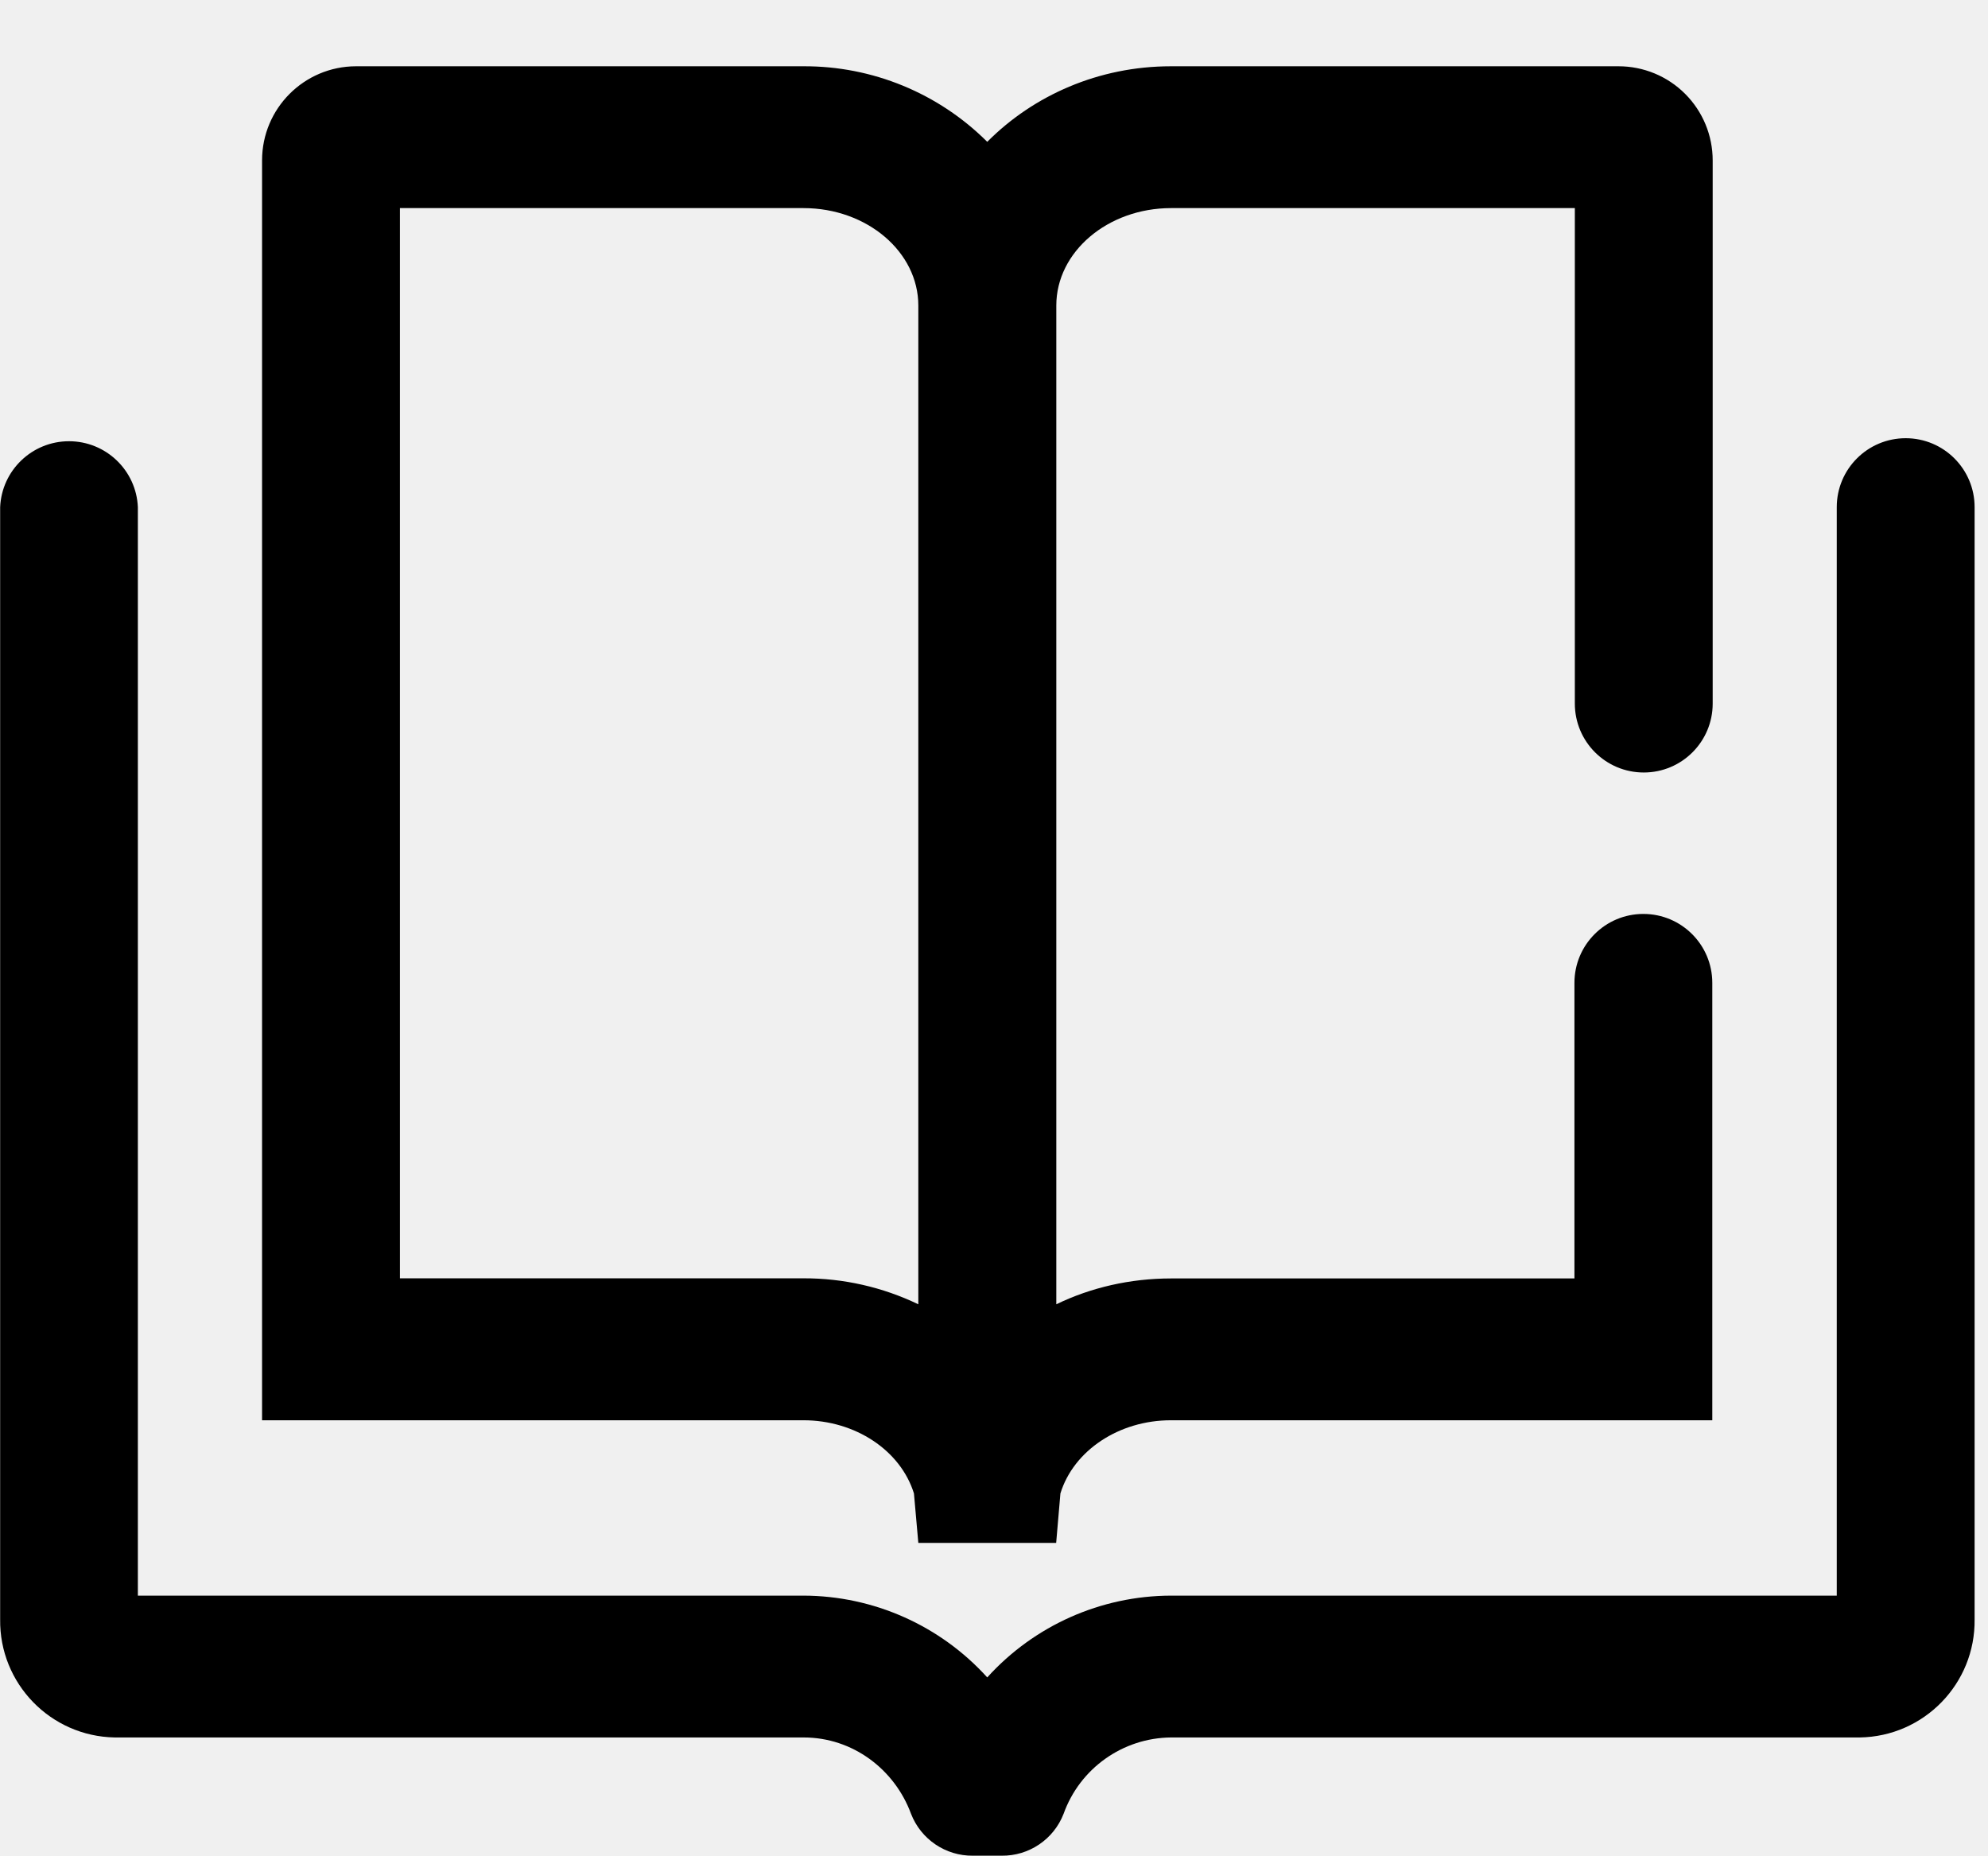
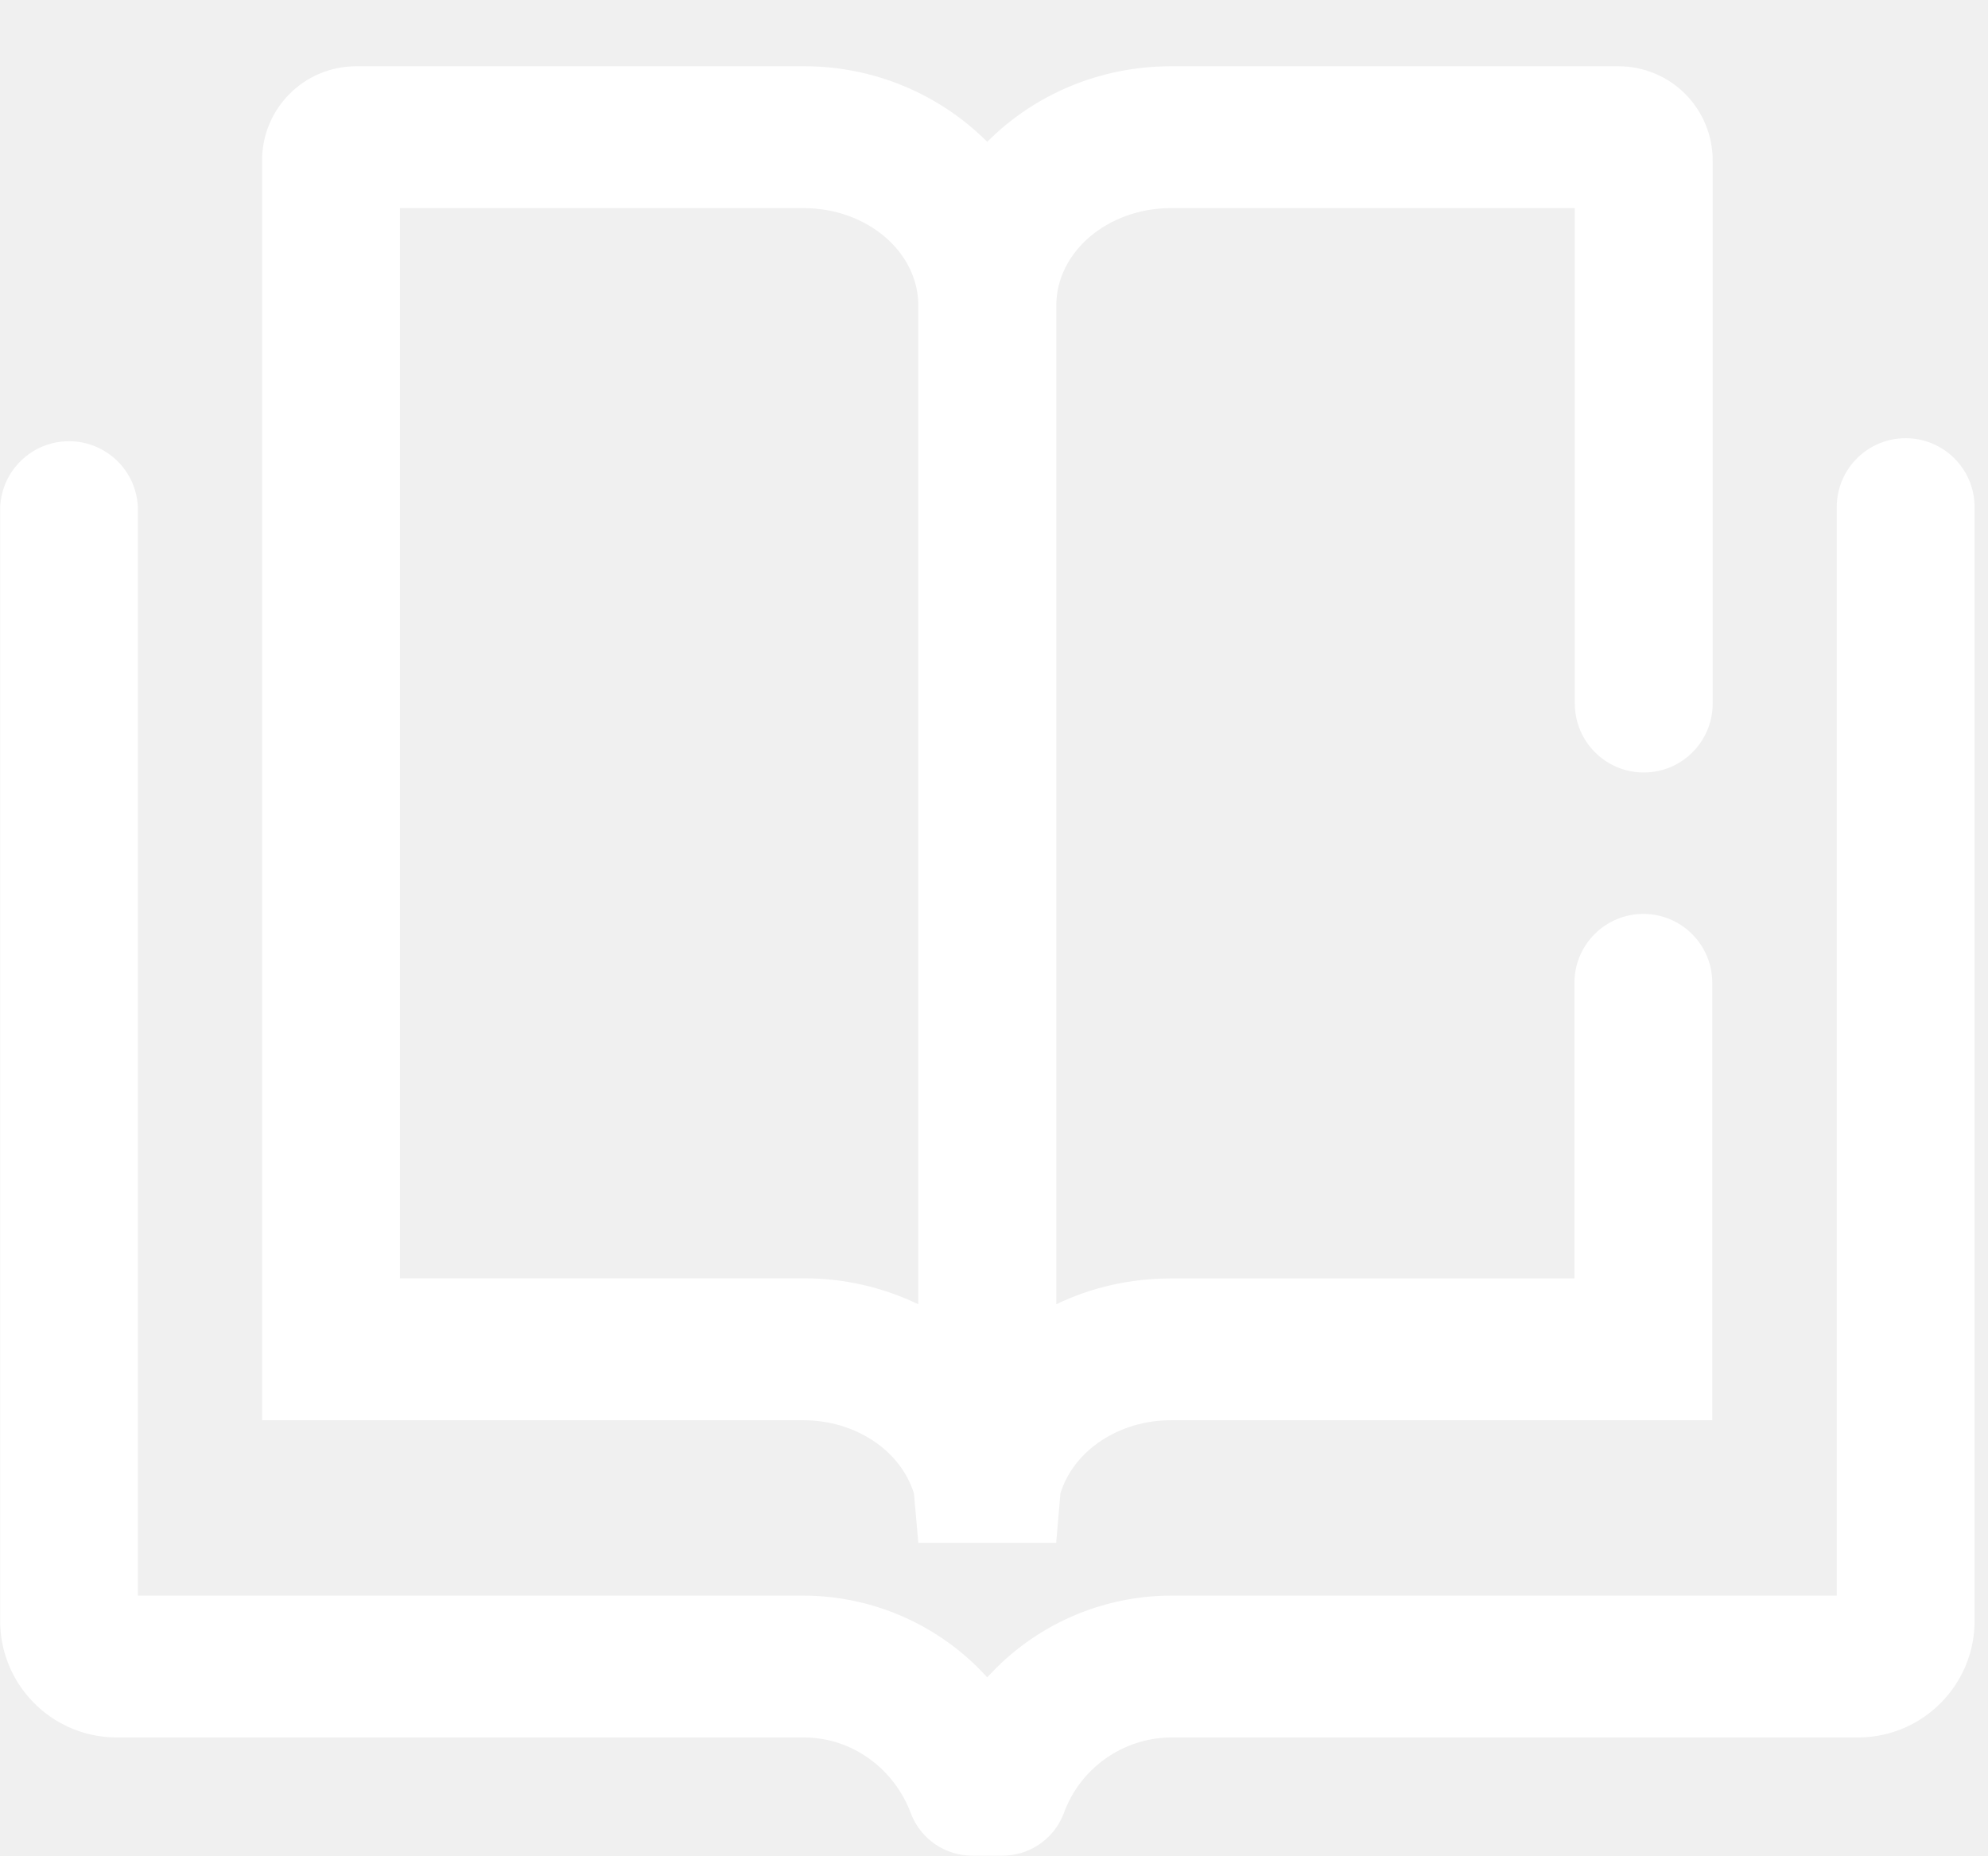
- <svg xmlns="http://www.w3.org/2000/svg" class="icon" width="200px" height="186.69px" viewBox="0 0 1097 1024" version="1.1">
-   <path fill="#000000" d="M1051.578 241.81a38.034 38.034 0 0 0-38.034 38.034V880.49H646.148a137.142 137.142 0 0 0-101.375 45.129 137.216 137.216 0 0 0-101.376-45.13H76.075V279.845a38.034 38.034 0 0 0-75.995 0V893.51a64.365 64.365 0 0 0 63.268 65.243H443.47c27.063 0 50.176 17.554 59.246 42.13a36.206 36.206 0 0 0 34.157 23.113h15.799a36.206 36.206 0 0 0 34.23-23.113 63.56 63.56 0 0 1 59.246-42.13h380.05a64.365 64.365 0 0 0 63.414-65.243V279.844a38.034 38.034 0 0 0-38.034-38.035z m-830.9-126.976h222.719c34.962 0 63.341 24.137 63.341 53.76v551.13a145.188 145.188 0 0 0-63.341-14.337h-222.72V114.834z m283.647 709.264l2.413 27.282h76.069l2.34-27.282c7.315-23.772 32.403-40.375 60.928-40.375h298.788v-241.37a38.034 38.034 0 0 0-76.069 0V705.46H646.221c-22.674 0-44.324 5.047-63.341 14.263v-551.13c0-29.622 28.38-53.76 63.341-53.76h222.793v273.408a38.034 38.034 0 1 0 76.068 0V88.576a51.931 51.931 0 0 0-52.004-52.005h-246.93c-39.936 0-75.922 16.092-101.375 41.692A142.628 142.628 0 0 0 443.397 36.57h-246.93a51.931 51.931 0 0 0-51.858 51.932v695.22h298.788c28.526 0 53.54 16.603 60.928 40.375z" />
+ <svg xmlns="http://www.w3.org/2000/svg" class="icon" width="32px" height="29.87px" viewBox="0 0 1097 1024" version="1.1">
+   <path fill="#FFFFFF" d="M1051.578 241.81a38.034 38.034 0 0 0-38.034 38.034V880.49H646.148a137.142 137.142 0 0 0-101.375 45.129 137.216 137.216 0 0 0-101.376-45.13H76.075V279.845a38.034 38.034 0 0 0-75.995 0V893.51a64.365 64.365 0 0 0 63.268 65.243H443.47c27.063 0 50.176 17.554 59.246 42.13a36.206 36.206 0 0 0 34.157 23.113h15.799a36.206 36.206 0 0 0 34.23-23.113 63.56 63.56 0 0 1 59.246-42.13h380.05a64.365 64.365 0 0 0 63.414-65.243V279.844a38.034 38.034 0 0 0-38.034-38.035z m-830.9-126.976h222.719c34.962 0 63.341 24.137 63.341 53.76v551.13a145.188 145.188 0 0 0-63.341-14.337h-222.72V114.834z m283.647 709.264l2.413 27.282h76.069l2.34-27.282c7.315-23.772 32.403-40.375 60.928-40.375h298.788v-241.37a38.034 38.034 0 0 0-76.069 0V705.46H646.221c-22.674 0-44.324 5.047-63.341 14.263v-551.13c0-29.622 28.38-53.76 63.341-53.76h222.793v273.408a38.034 38.034 0 1 0 76.068 0V88.576a51.931 51.931 0 0 0-52.004-52.005h-246.93c-39.936 0-75.922 16.092-101.375 41.692A142.628 142.628 0 0 0 443.397 36.57h-246.93a51.931 51.931 0 0 0-51.858 51.932v695.22h298.788c28.526 0 53.54 16.603 60.928 40.375z" />
</svg>
